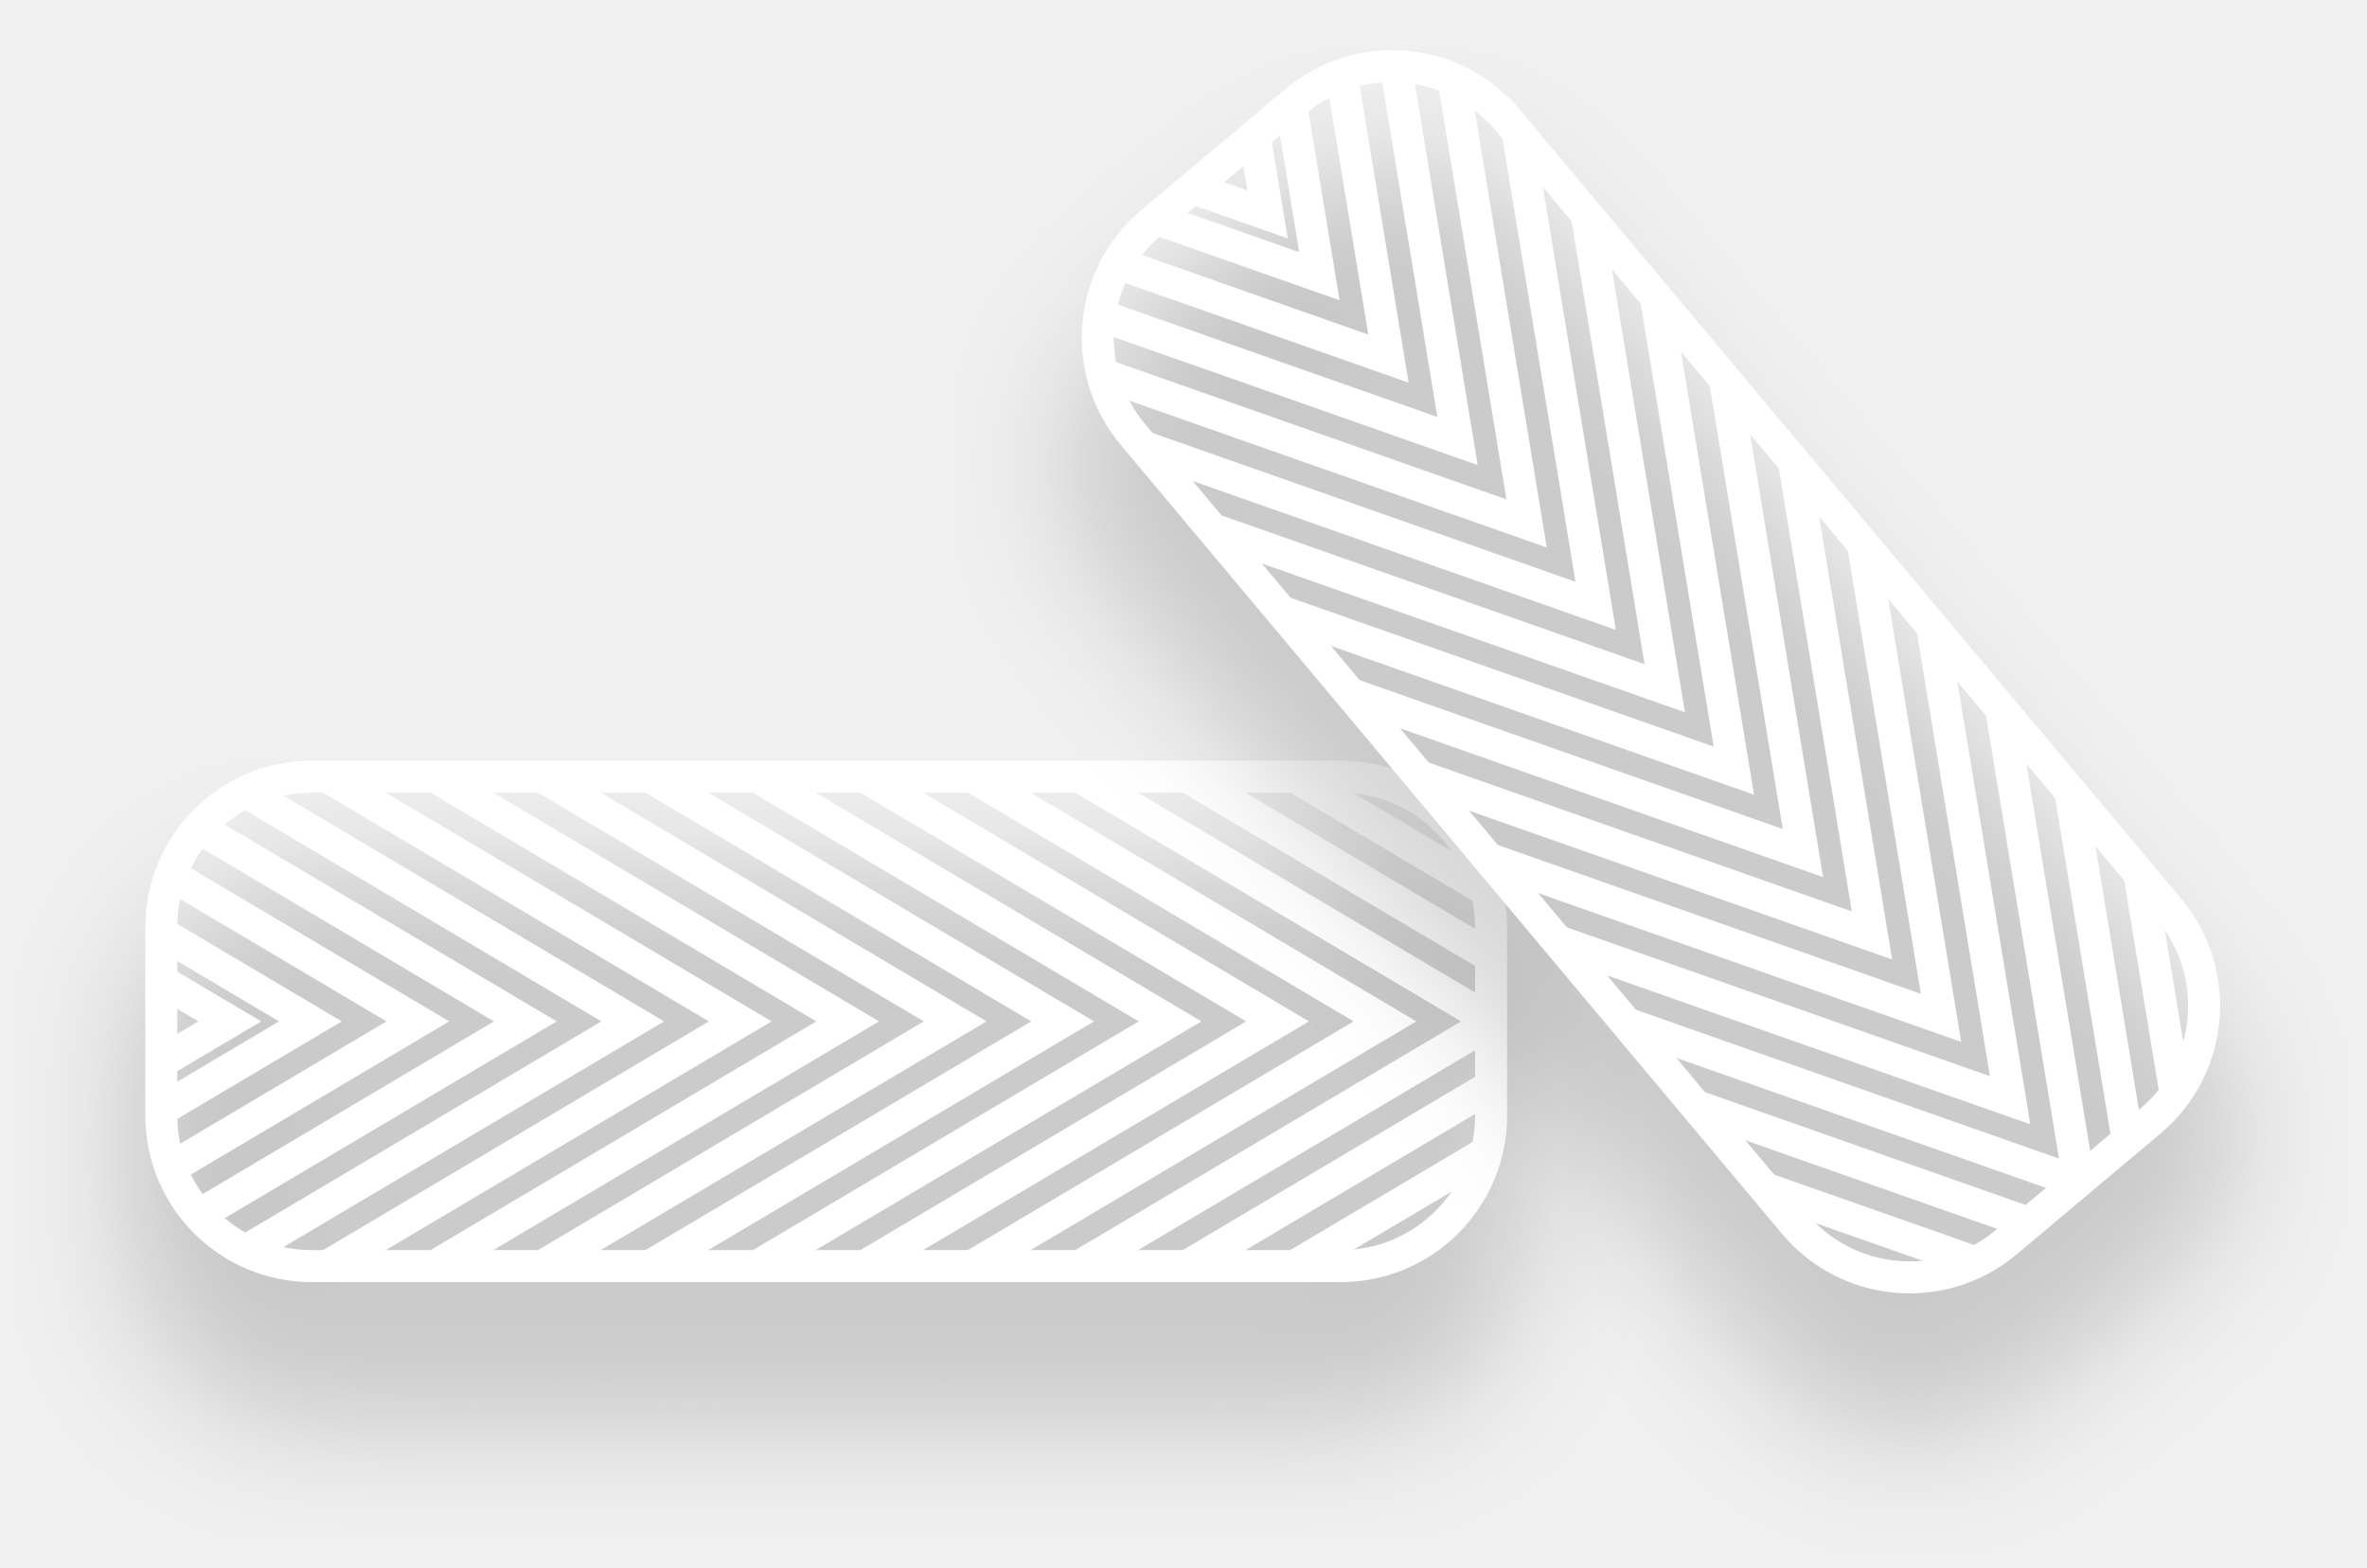
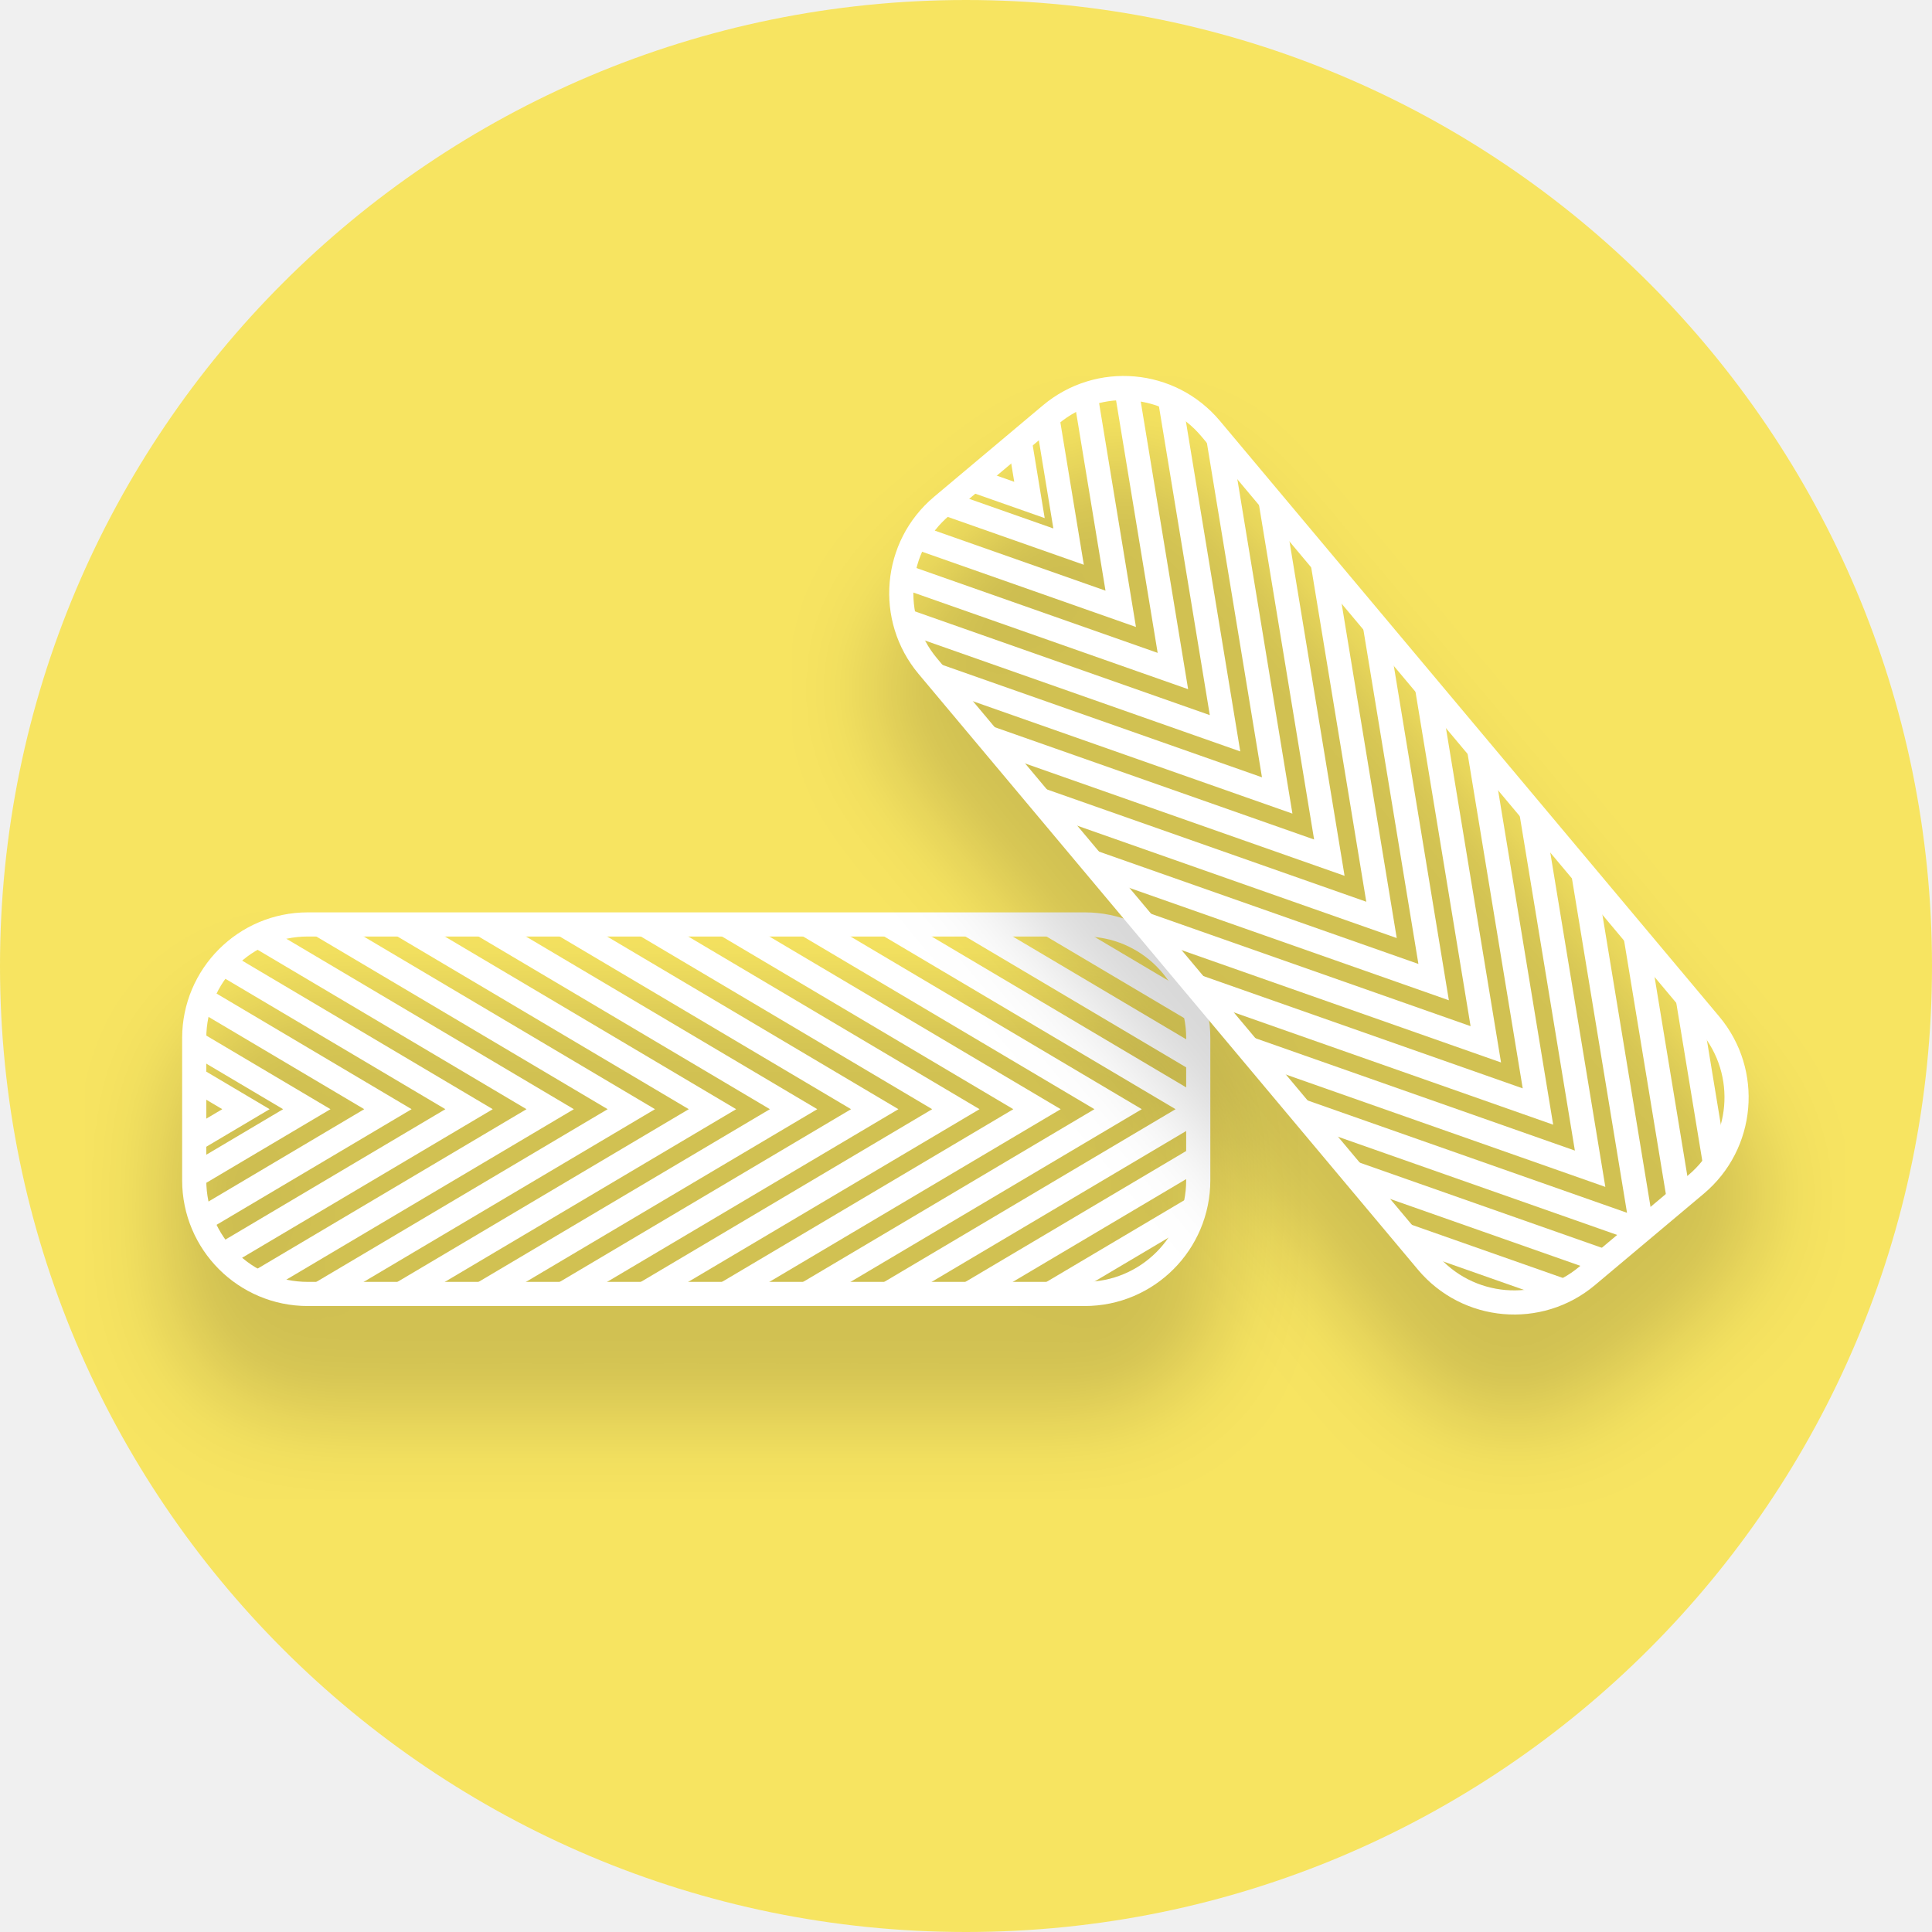
- <svg xmlns="http://www.w3.org/2000/svg" width="74" height="49" viewBox="0 0 74 49" fill="none">
+ <svg xmlns="http://www.w3.org/2000/svg" width="80" height="80" viewBox="0 0 80 80" fill="none">
+   <circle cx="40" cy="40" r="40" fill="#F7E461" />
  <g filter="url(#filter0_d)">
-     <path d="M46.617 34.872V28.987C46.617 26.387 44.511 24.279 41.913 24.279L9.745 24.279C7.148 24.279 5.042 26.387 5.042 28.987V34.872C5.042 37.472 7.148 39.58 9.745 39.58H41.913C44.511 39.58 46.617 37.472 46.617 34.872Z" stroke="white" />
-     <mask id="mask0" mask-type="alpha" maskUnits="userSpaceOnUse" x="5" y="24" width="42" height="16">
-       <path d="M46.659 34.914V28.945C46.659 26.345 44.553 24.237 41.955 24.237L9.703 24.237C7.106 24.237 5 26.345 5 28.945V34.914C5 37.514 7.106 39.622 9.703 39.622H41.955C44.553 39.622 46.659 37.514 46.659 34.914Z" fill="white" />
+     <path d="M49.617 48.872V42.987C49.617 40.387 47.511 38.279 44.913 38.279H12.745C10.148 38.279 8.042 40.387 8.042 42.987V48.872C8.042 51.472 10.148 53.58 12.745 53.58H44.913C47.511 53.58 49.617 51.472 49.617 48.872Z" stroke="white" />
+     <mask id="mask0" mask-type="alpha" maskUnits="userSpaceOnUse" x="8" y="38" width="42" height="16">
+       <path d="M49.659 48.914V42.945C49.659 40.345 47.553 38.237 44.955 38.237H12.703C10.106 38.237 8 40.345 8 42.945V48.914C8 51.514 10.106 53.622 12.703 53.622H44.955C47.553 53.622 49.659 51.514 49.659 48.914Z" fill="white" />
    </mask>
    <g mask="url(#mask0)">
-       <path d="M33.682 24.237L46.659 31.93L33.682 39.622" stroke="white" stroke-linecap="square" />
-       <path d="M37.042 24.237L50.019 31.93L37.042 39.622" stroke="white" stroke-linecap="square" />
-       <path d="M40.401 24.237L53.378 31.93L40.401 39.622" stroke="white" stroke-linecap="square" />
-       <path d="M30.323 24.237L43.299 31.93L30.323 39.622" stroke="white" stroke-linecap="square" />
-       <path d="M26.963 24.237L39.94 31.93L26.963 39.622" stroke="white" stroke-linecap="square" />
-       <path d="M23.604 24.237L36.58 31.93L23.604 39.622" stroke="white" stroke-linecap="square" />
-       <path d="M20.244 24.237L33.221 31.93L20.244 39.622" stroke="white" stroke-linecap="square" />
-       <path d="M16.884 24.237L29.861 31.93L16.884 39.622" stroke="white" stroke-linecap="square" />
-       <path d="M13.525 24.237L26.502 31.93L13.525 39.622" stroke="white" stroke-linecap="square" />
-       <path d="M10.165 24.237L23.142 31.93L10.165 39.622" stroke="white" stroke-linecap="square" />
-       <path d="M6.806 24.237L19.782 31.93L6.806 39.622" stroke="white" stroke-linecap="square" />
-       <path d="M3.446 24.237L16.423 31.93L3.446 39.622" stroke="white" stroke-linecap="square" />
-       <path d="M0.087 24.237L13.063 31.93L0.087 39.622" stroke="white" stroke-linecap="square" />
-       <path d="M-3.273 24.237L9.704 31.93L-3.273 39.622" stroke="white" stroke-linecap="square" />
-       <path d="M-5.793 24.237L7.184 31.93L-5.793 39.622" stroke="white" stroke-linecap="square" />
+       <path d="M36.682 38.237L49.659 45.929L36.682 53.622" stroke="white" stroke-linecap="square" />
+       <path d="M40.042 38.237L53.019 45.929L40.042 53.622" stroke="white" stroke-linecap="square" />
+       <path d="M43.401 38.237L56.378 45.929L43.401 53.622" stroke="white" stroke-linecap="square" />
+       <path d="M33.323 38.237L46.299 45.929L33.323 53.622" stroke="white" stroke-linecap="square" />
+       <path d="M29.963 38.237L42.94 45.929L29.963 53.622" stroke="white" stroke-linecap="square" />
+       <path d="M26.604 38.237L39.58 45.929L26.604 53.622" stroke="white" stroke-linecap="square" />
+       <path d="M23.244 38.237L36.221 45.929L23.244 53.622" stroke="white" stroke-linecap="square" />
+       <path d="M19.884 38.237L32.861 45.929L19.884 53.622" stroke="white" stroke-linecap="square" />
+       <path d="M16.525 38.237L29.502 45.929L16.525 53.622" stroke="white" stroke-linecap="square" />
+       <path d="M13.165 38.237L26.142 45.929L13.165 53.622" stroke="white" stroke-linecap="square" />
+       <path d="M9.806 38.237L22.782 45.929L9.806 53.622" stroke="white" stroke-linecap="square" />
+       <path d="M6.446 38.237L19.423 45.929L6.446 53.622" stroke="white" stroke-linecap="square" />
+       <path d="M3.087 38.237L16.063 45.929L3.087 53.622" stroke="white" stroke-linecap="square" />
+       <path d="M-0.273 38.237L12.704 45.929L-0.273 53.622" stroke="white" stroke-linecap="square" />
+       <path d="M-2.793 38.237L10.184 45.929L-2.793 53.622" stroke="white" stroke-linecap="square" />
    </g>
  </g>
  <g filter="url(#filter1_d)">
-     <path d="M62.723 38.831L67.227 35.048C69.217 33.376 69.477 30.406 67.807 28.415L47.131 3.75C45.462 1.758 42.495 1.498 40.505 3.17L36 6.953C34.01 8.625 33.751 11.594 35.42 13.586L56.096 38.251C57.766 40.243 60.733 40.502 62.723 38.831Z" stroke="white" />
-     <mask id="mask1" mask-type="alpha" maskUnits="userSpaceOnUse" x="34" y="2" width="35" height="38">
-       <path d="M62.718 38.89L67.287 35.053C69.277 33.382 69.537 30.412 67.867 28.421L47.135 3.692C45.465 1.701 42.498 1.441 40.508 3.112L35.94 6.949C33.949 8.621 33.69 11.59 35.359 13.582L56.091 38.31C57.761 40.302 60.728 40.562 62.718 38.89Z" fill="white" />
+     <path d="M65.723 52.83L70.227 49.047C72.217 47.376 72.477 44.406 70.807 42.414L50.131 17.749C48.462 15.757 45.495 15.498 43.505 17.169L39 20.953C37.01 22.624 36.751 25.594 38.42 27.586L59.096 52.251C60.766 54.242 63.733 54.502 65.723 52.83Z" stroke="white" />
+     <mask id="mask1" mask-type="alpha" maskUnits="userSpaceOnUse" x="37" y="16" width="35" height="38">
+       <path d="M65.718 52.89L70.287 49.053C72.277 47.381 72.537 44.412 70.867 42.42L50.135 17.692C48.465 15.7 45.498 15.441 43.508 17.112L38.94 20.949C36.949 22.62 36.69 25.59 38.359 27.582L59.091 52.31C60.761 54.302 63.728 54.561 65.718 52.89Z" fill="white" />
    </mask>
    <g mask="url(#mask1)">
-       <path d="M62.549 22.077L65.002 36.971L50.774 31.967" stroke="white" stroke-linecap="square" />
-       <path d="M64.709 24.653L67.162 39.548L52.934 34.543" stroke="white" stroke-linecap="square" />
-       <path d="M66.869 27.23L69.322 42.124L55.094 37.12" stroke="white" stroke-linecap="square" />
-       <path d="M60.39 19.501L62.843 34.395L48.615 29.391" stroke="white" stroke-linecap="square" />
-       <path d="M58.23 16.925L60.683 31.82L46.455 26.815" stroke="white" stroke-linecap="square" />
-       <path d="M56.071 14.349L58.524 29.243L44.296 24.239" stroke="white" stroke-linecap="square" />
-       <path d="M53.912 11.773L56.364 26.667L42.137 21.663" stroke="white" stroke-linecap="square" />
-       <path d="M51.752 9.197L54.205 24.091L39.977 19.087" stroke="white" stroke-linecap="square" />
-       <path d="M49.592 6.621L52.045 21.515L37.817 16.511" stroke="white" stroke-linecap="square" />
-       <path d="M47.433 4.044L49.886 18.939L35.658 13.934" stroke="white" stroke-linecap="square" />
-       <path d="M45.273 1.469L47.726 16.363L33.498 11.359" stroke="white" stroke-linecap="square" />
-       <path d="M43.114 -1.107L45.567 13.787L31.339 8.783" stroke="white" stroke-linecap="square" />
-       <path d="M40.955 -3.684L43.407 11.211L29.18 6.206" stroke="white" stroke-linecap="square" />
-       <path d="M38.795 -6.26L41.248 8.634L27.02 3.63" stroke="white" stroke-linecap="square" />
-       <path d="M37.175 -8.192L39.628 6.702L25.4 1.698" stroke="white" stroke-linecap="square" />
+       <path d="M65.549 36.077L68.002 50.971L53.774 45.967" stroke="white" stroke-linecap="square" />
+       <path d="M67.709 38.653L70.162 53.547L55.934 48.543" stroke="white" stroke-linecap="square" />
+       <path d="M69.869 41.229L72.322 56.123L58.094 51.119" stroke="white" stroke-linecap="square" />
+       <path d="M63.39 33.5L65.843 48.395L51.615 43.391" stroke="white" stroke-linecap="square" />
+       <path d="M61.23 30.925L63.683 45.819L49.455 40.815" stroke="white" stroke-linecap="square" />
+       <path d="M59.071 28.349L61.524 43.243L47.296 38.239" stroke="white" stroke-linecap="square" />
+       <path d="M56.912 25.772L59.364 40.667L45.137 35.663" stroke="white" stroke-linecap="square" />
+       <path d="M54.752 23.197L57.205 38.091L42.977 33.087" stroke="white" stroke-linecap="square" />
+       <path d="M52.592 20.62L55.045 35.514L40.817 30.51" stroke="white" stroke-linecap="square" />
+       <path d="M50.433 18.044L52.886 32.938L38.658 27.934" stroke="white" stroke-linecap="square" />
+       <path d="M48.273 15.468L50.726 30.363L36.498 25.358" stroke="white" stroke-linecap="square" />
+       <path d="M46.114 12.892L48.567 27.786L34.339 22.782" stroke="white" stroke-linecap="square" />
+       <path d="M43.955 10.316L46.407 25.21L32.18 20.206" stroke="white" stroke-linecap="square" />
+       <path d="M41.795 7.74L44.248 22.634L30.02 17.63" stroke="white" stroke-linecap="square" />
+       <path d="M40.175 5.808L42.628 20.702L28.4 15.698" stroke="white" stroke-linecap="square" />
    </g>
  </g>
  <defs>
-     <filter id="filter0_d" x="0.542" y="23.779" width="50.575" height="24.301" filterUnits="userSpaceOnUse" color-interpolation-filters="sRGB">
+     <filter id="filter0_d" x="3.542" y="37.779" width="50.575" height="24.301" filterUnits="userSpaceOnUse" color-interpolation-filters="sRGB">
      <feFlood flood-opacity="0" result="BackgroundImageFix" />
      <feColorMatrix in="SourceAlpha" type="matrix" values="0 0 0 0 0 0 0 0 0 0 0 0 0 0 0 0 0 0 127 0" />
      <feOffset dy="4" />
      <feGaussianBlur stdDeviation="2" />
      <feColorMatrix type="matrix" values="0 0 0 0 0 0 0 0 0 0 0 0 0 0 0 0 0 0 0.25 0" />
      <feBlend mode="normal" in2="BackgroundImageFix" result="effect1_dropShadow" />
      <feBlend mode="normal" in="SourceGraphic" in2="effect1_dropShadow" result="shape" />
    </filter>
-     <filter id="filter1_d" x="29.82" y="1.568" width="43.587" height="46.865" filterUnits="userSpaceOnUse" color-interpolation-filters="sRGB">
+     <filter id="filter1_d" x="32.82" y="15.567" width="43.587" height="46.865" filterUnits="userSpaceOnUse" color-interpolation-filters="sRGB">
      <feFlood flood-opacity="0" result="BackgroundImageFix" />
      <feColorMatrix in="SourceAlpha" type="matrix" values="0 0 0 0 0 0 0 0 0 0 0 0 0 0 0 0 0 0 127 0" />
      <feOffset dy="4" />
      <feGaussianBlur stdDeviation="2" />
      <feColorMatrix type="matrix" values="0 0 0 0 0 0 0 0 0 0 0 0 0 0 0 0 0 0 0.25 0" />
      <feBlend mode="normal" in2="BackgroundImageFix" result="effect1_dropShadow" />
      <feBlend mode="normal" in="SourceGraphic" in2="effect1_dropShadow" result="shape" />
    </filter>
  </defs>
</svg>
